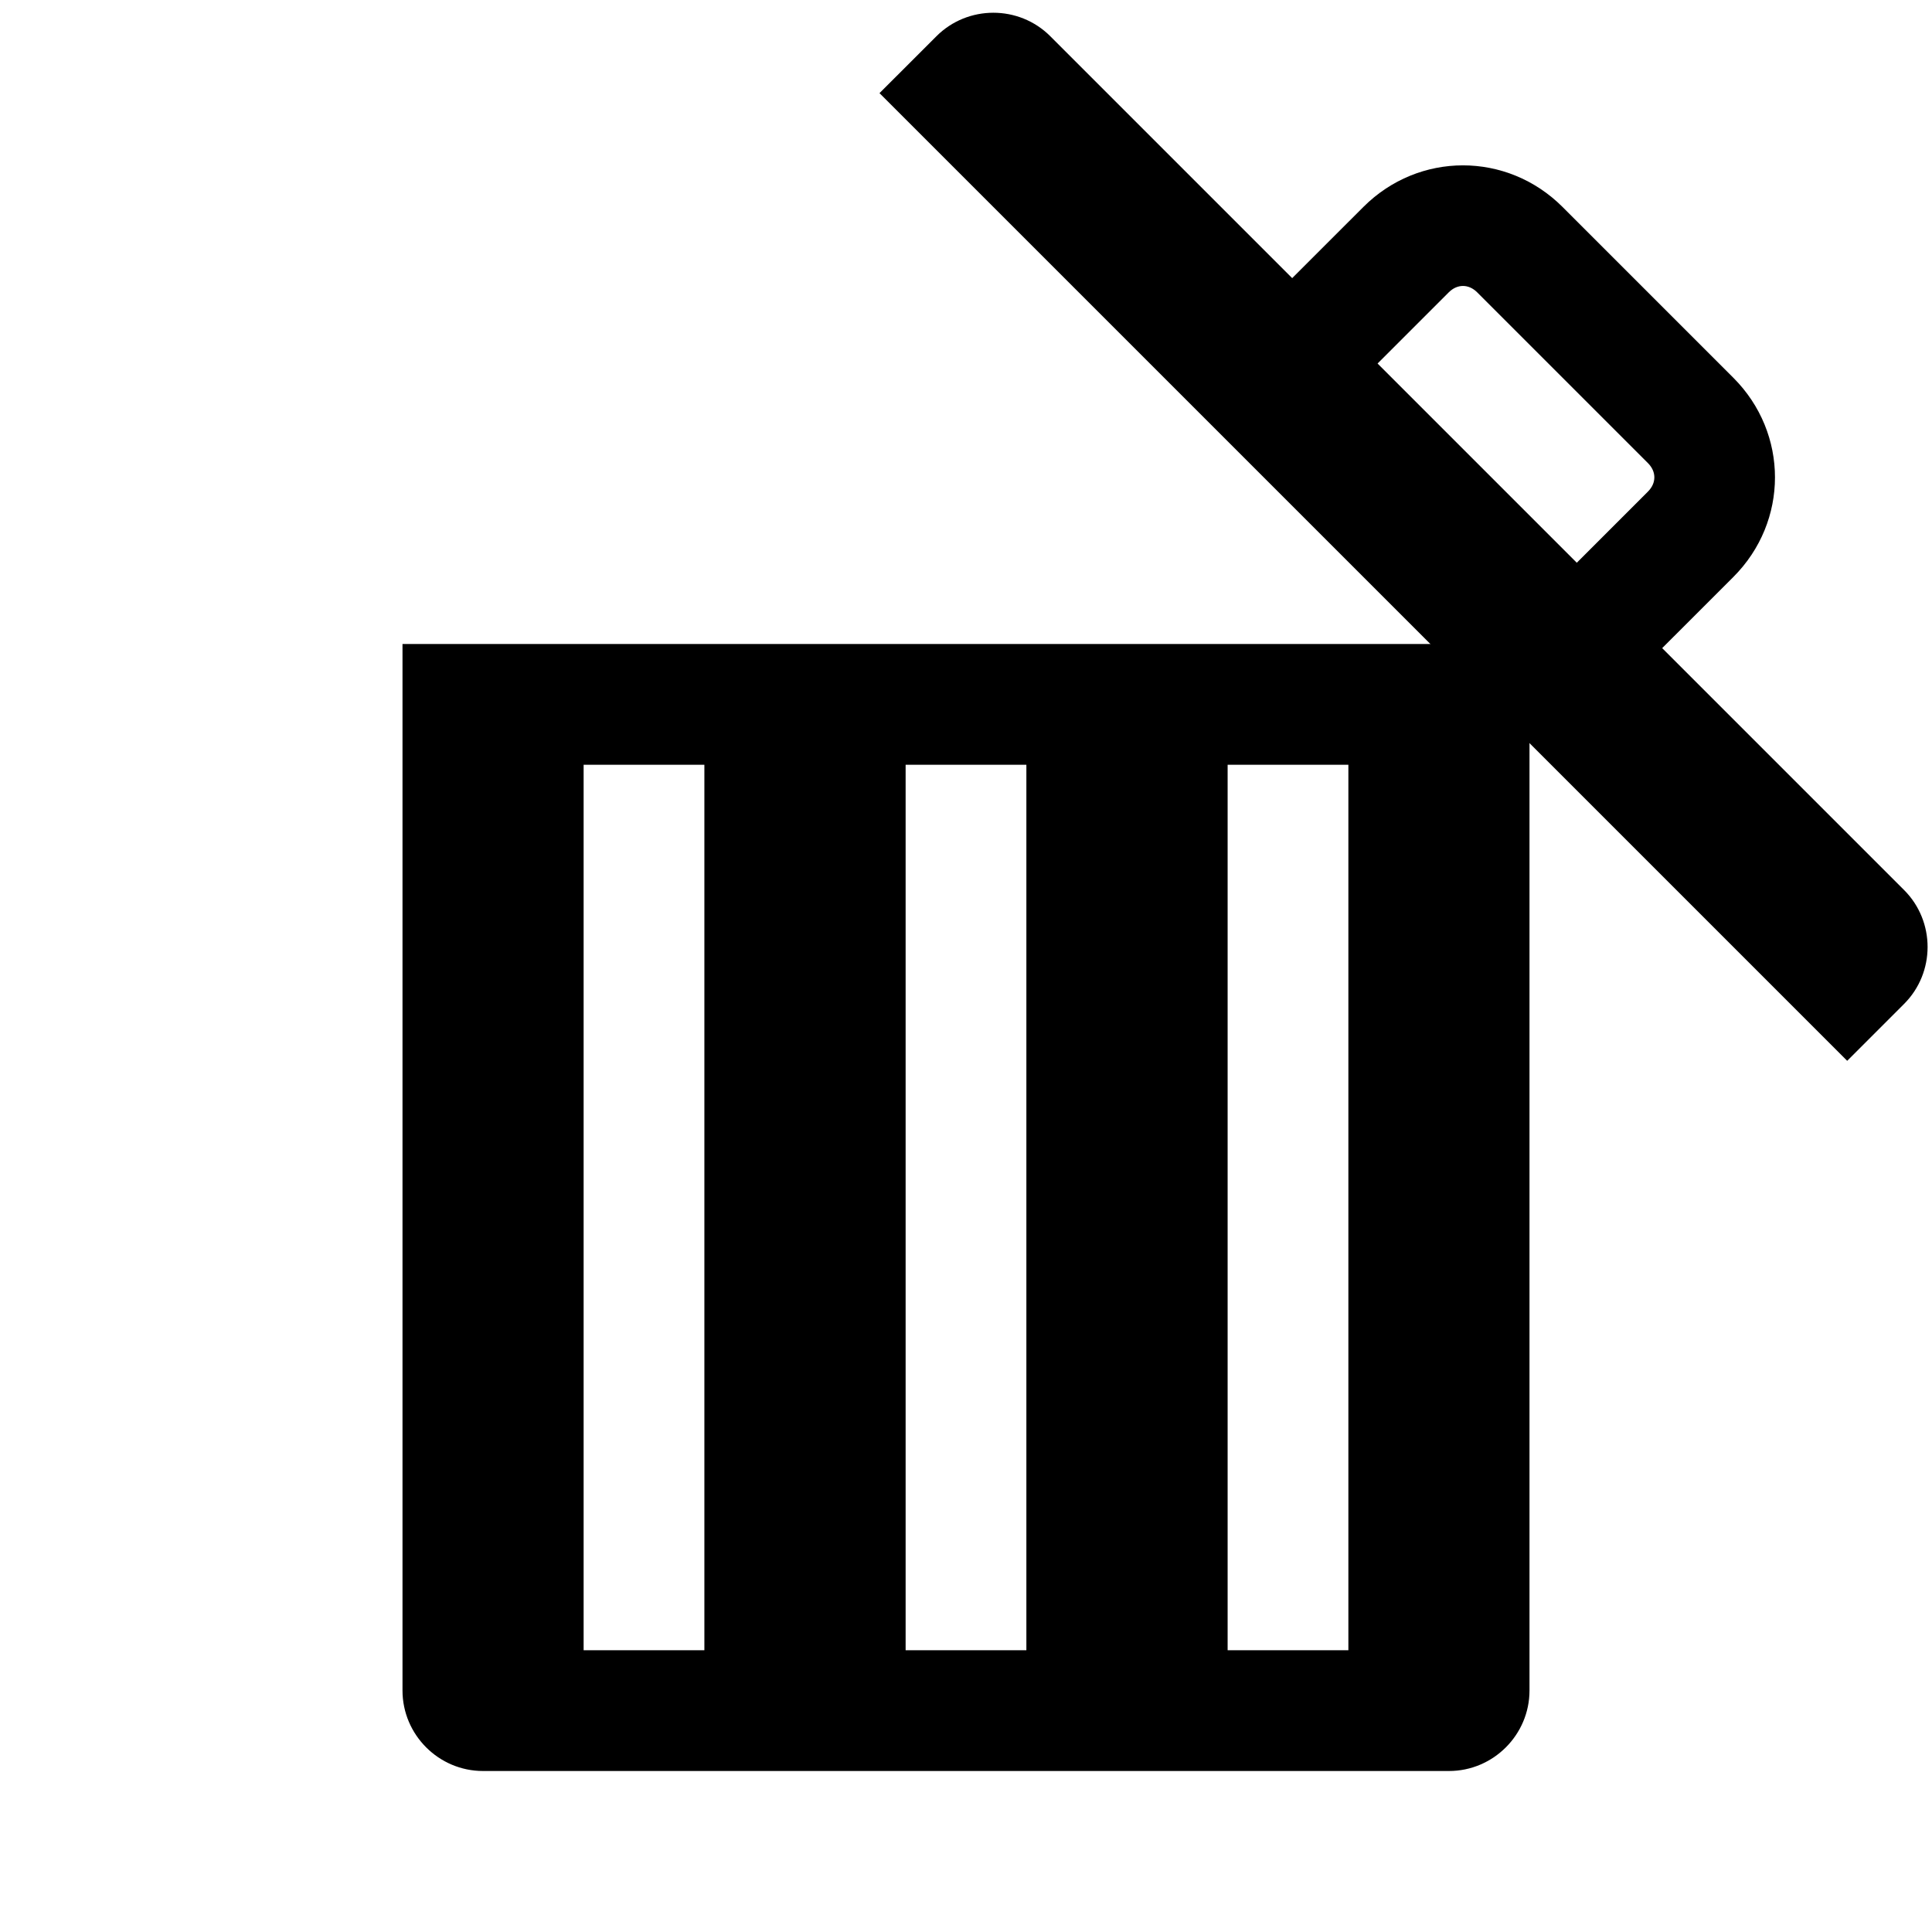
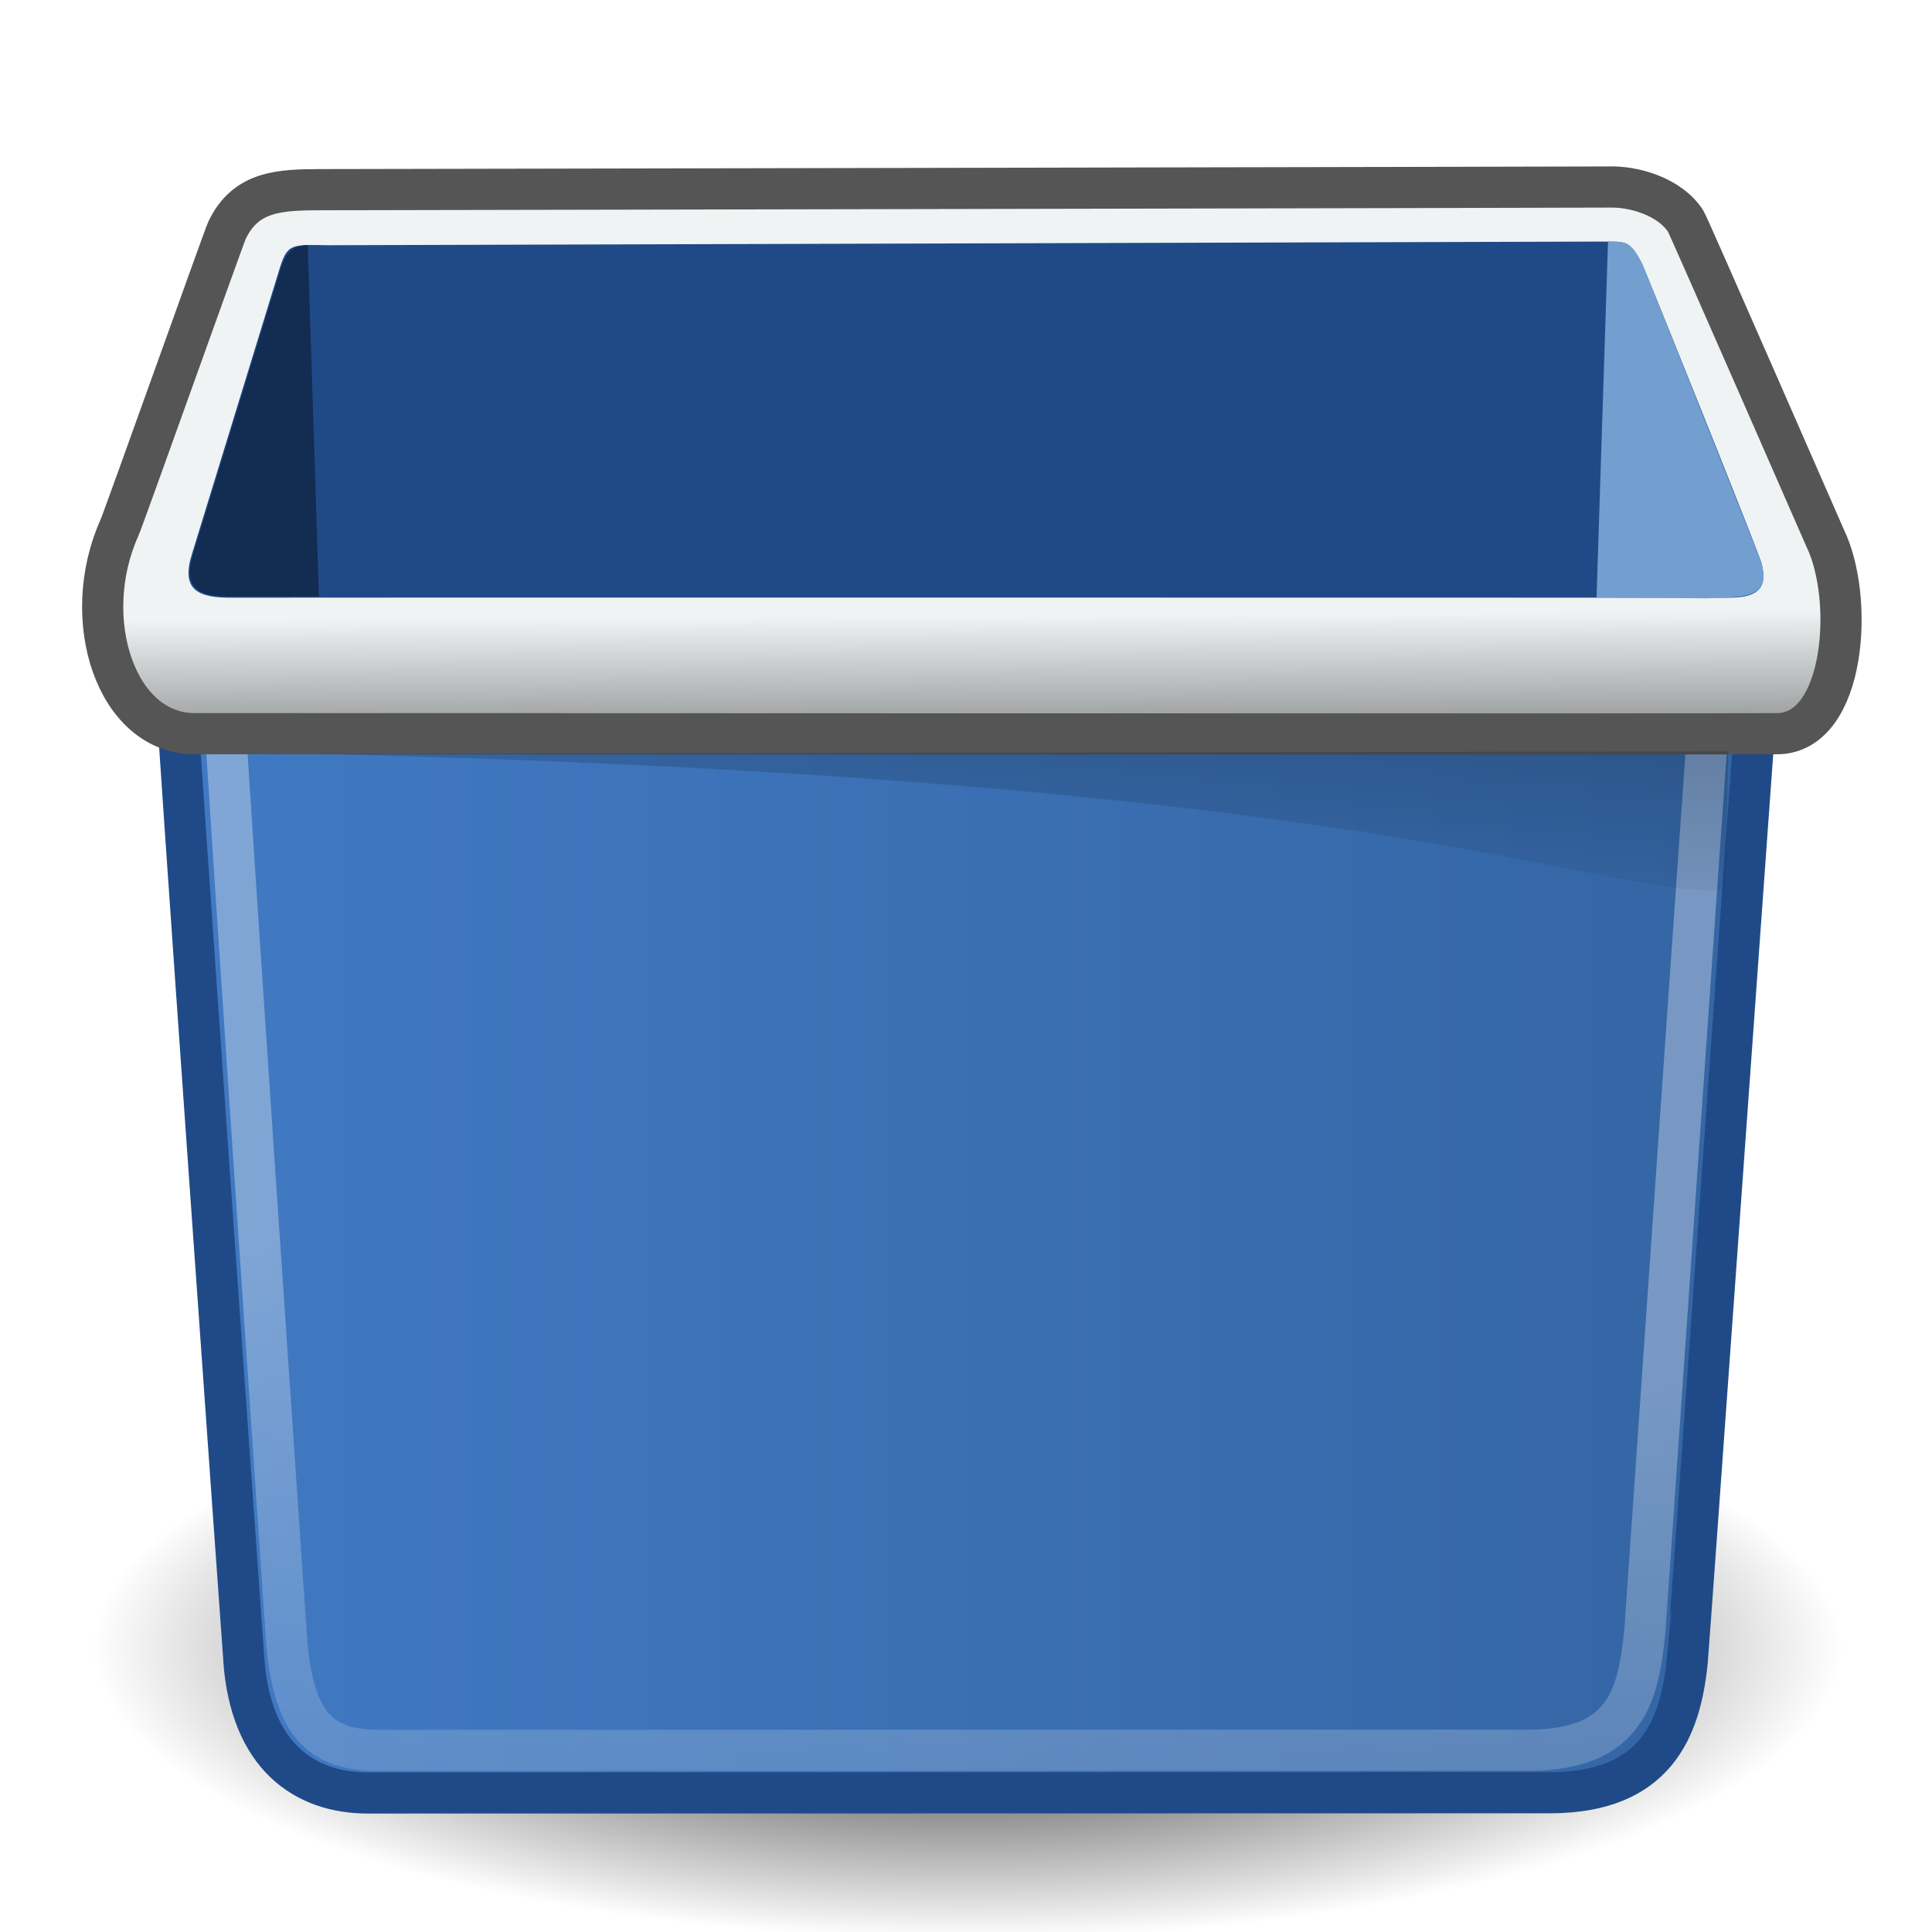
- <svg xmlns="http://www.w3.org/2000/svg" viewBox="0 0 96 96" id="Icons_Garbage" overflow="hidden" version="1.1">
-   <defs id="defs9" />
-   <path d="M 94.614,44.226 82.593,32.205 86.129,28.67 c 2.758,-2.758 2.758,-7.142 0,-9.899 L 77.643,10.285 c -2.758,-2.758 -7.142,-2.758 -9.899,0 L 64.208,13.82 52.188,1.8 c -1.556,-1.556 -4.101,-1.556 -5.657,0 L 43.702,4.628 91.786,52.711 94.614,49.883 c 1.556,-1.556 1.556,-4.101 0,-5.657 z M 71.987,14.527 c 0.424,-0.424 0.99,-0.424 1.414,0 l 8.485,8.485 c 0.424,0.424 0.424,0.99 0,1.414 l -3.536,3.536 -9.899,-9.899 z" id="path2" />
-   <path d="M20 84C20 86.2 21.8 88 24 88L72 88C74.2 88 76 86.2 76 84L76 32 20 32 20 84ZM61 38 67 38 67 82 61 82 61 38ZM45 38 51 38 51 82 45 82 45 38ZM29 38 35 38 35 82 29 82 29 38Z" id="path4" />
+ <svg xmlns="http://www.w3.org/2000/svg" xmlns:xlink="http://www.w3.org/1999/xlink" width="48" height="48" id="svg1" version="1.0">
+   <defs id="defs3">
+     <linearGradient id="linearGradient4524">
+       <stop style="stop-color:#417ac3;stop-opacity:1;" offset="0" id="stop4526" />
+       <stop style="stop-color:#3465a4;stop-opacity:1;" offset="1" id="stop4528" />
+     </linearGradient>
+     <linearGradient id="linearGradient5411">
+       <stop style="stop-color:#ffffff;stop-opacity:1;" offset="0" id="stop5413" />
+       <stop style="stop-color:#ffffff;stop-opacity:0;" offset="1" id="stop5415" />
+     </linearGradient>
+     <linearGradient id="linearGradient4211">
+       <stop style="stop-color:#000000;stop-opacity:1;" offset="0" id="stop4213" />
+       <stop style="stop-color:#000000;stop-opacity:0;" offset="1" id="stop4215" />
+     </linearGradient>
+     <linearGradient id="linearGradient1877">
+       <stop style="stop-color:#000000;stop-opacity:0.18;" offset="0" id="stop1878" />
+       <stop style="stop-color:#000000;stop-opacity:0;" offset="1" id="stop1879" />
+     </linearGradient>
+     <linearGradient id="linearGradient1869">
+       <stop style="stop-color:#eff3f4;stop-opacity:1;" offset="0" id="stop1870" />
+       <stop style="stop-color:#939596;stop-opacity:1;" offset="1" id="stop1871" />
+     </linearGradient>
+     <linearGradient xlink:href="#linearGradient1869" id="linearGradient1872" gradientTransform="matrix(1.436131,0,0,0.475306,-6.508085,6.805509)" x1="-4.638" y1="104.388" x2="-4.524" y2="110.614" gradientUnits="userSpaceOnUse" />
+     <linearGradient xlink:href="#linearGradient1877" id="linearGradient1894" gradientUnits="userSpaceOnUse" gradientTransform="matrix(-0.358726,0,0,1.867845,-36.85125,41.4295)" x1="-84.334" y1="9.555" x2="-84.334" y2="12.485" />
+     <radialGradient xlink:href="#linearGradient4211" id="radialGradient4217" cx="18.738" cy="41.636" fx="18.738" fy="41.636" r="21.744" gradientTransform="matrix(1,0,0,0.333333,0,27.75736)" gradientUnits="userSpaceOnUse" />
+     <linearGradient xlink:href="#linearGradient5411" id="linearGradient5417" x1="-17" y1="73.479" x2="-19.346" y2="98.479" gradientUnits="userSpaceOnUse" gradientTransform="matrix(1,0,0,0.979216,0,1.222246)" />
+     <linearGradient xlink:href="#linearGradient4524" id="linearGradient4530" x1="-33.224" y1="71.792" x2="7.128" y2="71.792" gradientUnits="userSpaceOnUse" />
+   </defs>
+   <g id="layer2">
+     <path style="opacity:1;color:#000000;fill:url(#radialGradient4217);fill-opacity:1;fill-rule:evenodd;stroke:none;stroke-width:1px;stroke-linecap:round;stroke-linejoin:round;marker:none;marker-start:none;marker-mid:none;marker-end:none;stroke-miterlimit:4;stroke-dasharray:none;stroke-dashoffset:0;stroke-opacity:1;visibility:visible;display:inline;overflow:visible" id="path3336" d="M 40.482 41.636 A 21.744 7.248 0 1 1  -3.005,41.636 A 21.744 7.248 0 1 1  40.482 41.636 z" transform="translate(5.303301,-0.707107)" />
+   </g>
+   <g id="layer1" />
+   <g id="g1623" transform="translate(37.06885,-41.11763)">
+     <path style="fill:url(#linearGradient4530);fill-opacity:1.0;fill-rule:evenodd;stroke:#204a87;stroke-width:1.023;stroke-linecap:butt;stroke-linejoin:miter;stroke-miterlimit:4;stroke-opacity:1" d="M -32.712,57.921 C -32.755,57.887 -31.014,82.32 -31.013,82.327 C -30.85,84.767 -29.479,85.659 -27.944,85.663 C -27.889,85.663 0.849,85.659 1.461,85.657 C 4.046,85.646 4.679,84.093 4.849,82.396 C 4.863,82.363 6.603,57.954 6.617,57.921 C -6.493,57.921 -19.602,57.921 -32.712,57.921 z " id="path1751" />
+     <path id="path4536" d="M -31.488,58.805 C -31.528,58.773 -29.957,81.749 -29.957,81.749 C -29.804,84.018 -29.081,84.603 -27.642,84.606 C -27.642,84.606 0.359,84.603 0.933,84.601 C 3.357,84.591 3.638,83.208 3.798,81.63 C 3.798,81.63 5.38,58.836 5.393,58.805 C -6.901,58.805 -19.194,58.805 -31.488,58.805 z " style="opacity:0.33;fill:none;fill-opacity:1;fill-rule:evenodd;stroke:url(#linearGradient5417);stroke-width:1.023;stroke-linecap:butt;stroke-linejoin:miter;stroke-miterlimit:4;stroke-opacity:1" />
+     <path style="fill:url(#linearGradient1872);fill-opacity:1;fill-rule:evenodd;stroke:#555555;stroke-width:1.023;stroke-linecap:butt;stroke-linejoin:miter;stroke-miterlimit:4;stroke-opacity:1" d="M -29.082,45.83 C -30.106,45.832 -30.963,45.856 -31.43,46.842 C -31.511,47.013 -33.984,53.968 -34.103,54.234 C -35.12,56.504 -34.182,59.365 -32.216,59.346 C -31.842,59.342 6.518,59.363 7.113,59.346 C 8.787,59.297 9.001,55.984 8.28,54.494 C 8.24,54.41 4.896,46.747 4.811,46.611 C 4.417,46.005 3.534,45.74 2.878,45.764 C 2.748,45.769 -28.955,45.829 -29.082,45.83 z " id="path1841" />
+     <path style="color:#000000;fill:#204a87;fill-opacity:1;fill-rule:evenodd;stroke:none;stroke-width:0;stroke-linecap:butt;stroke-linejoin:miter;marker:none;marker-start:none;marker-mid:none;marker-end:none;stroke-miterlimit:4;stroke-dashoffset:0;stroke-opacity:1;visibility:visible;display:block" d="M -28.904,47.21 C -29.87,47.197 -29.933,47.158 -30.15,47.882 C -30.2,48.049 -32.222,54.631 -32.301,54.886 C -32.57,55.755 -32.189,55.984 -31.254,55.967 C -30.923,55.96 5.359,55.967 5.887,55.967 C 6.636,55.967 6.858,55.705 6.689,55.088 C 6.62,54.837 3.806,47.81 3.73,47.685 C 3.381,47.126 3.441,47.127 2.831,47.119 C 2.716,47.118 -28.791,47.212 -28.904,47.21 z " id="path1864" />
+     <path style="color:#000000;fill:#132c52;fill-opacity:1;fill-rule:evenodd;stroke:none;stroke-width:0;stroke-linecap:butt;stroke-linejoin:miter;marker:none;marker-start:none;marker-mid:none;marker-end:none;stroke-miterlimit:4;stroke-dashoffset:0;stroke-opacity:1;visibility:visible;display:block" d="M -29.423,47.202 C -29.786,47.232 -29.961,47.346 -30.113,47.853 C -30.164,48.021 -32.183,54.598 -32.262,54.854 C -32.532,55.723 -32.174,55.957 -31.239,55.939 C -31.223,55.939 -29.324,55.939 -29.144,55.939 L -29.423,47.202 z " id="path1880" />
+     <path style="color:#000000;fill:#729fcf;fill-opacity:1;fill-rule:evenodd;stroke:none;stroke-width:0;stroke-linecap:butt;stroke-linejoin:miter;marker:none;marker-start:none;marker-mid:none;marker-end:none;stroke-miterlimit:4;stroke-dashoffset:0;stroke-opacity:1;visibility:visible;display:block" d="M 2.882,47.117 C 3.324,47.121 3.454,47.111 3.737,47.677 C 3.775,47.755 6.554,54.735 6.654,54.991 C 6.994,55.975 6.347,55.954 5.322,55.983 C 5.127,55.982 2.823,55.96 2.597,55.959 L 2.882,47.117 z " id="path1888" />
+     <path style="color:#000000;fill:url(#linearGradient1894);fill-opacity:1;fill-rule:nonzero;stroke:none;stroke-width:0;stroke-linecap:butt;stroke-linejoin:miter;marker:none;marker-start:none;marker-mid:none;marker-end:none;stroke-miterlimit:4;stroke-dashoffset:0;stroke-opacity:1;visibility:visible;display:block" d="M 5.867,59.783 L -29.241,59.847 C -2.659,60.465 2.563,63.386 5.804,63.237 L 5.867,59.783 z " id="path1893" />
+   </g>
</svg>
